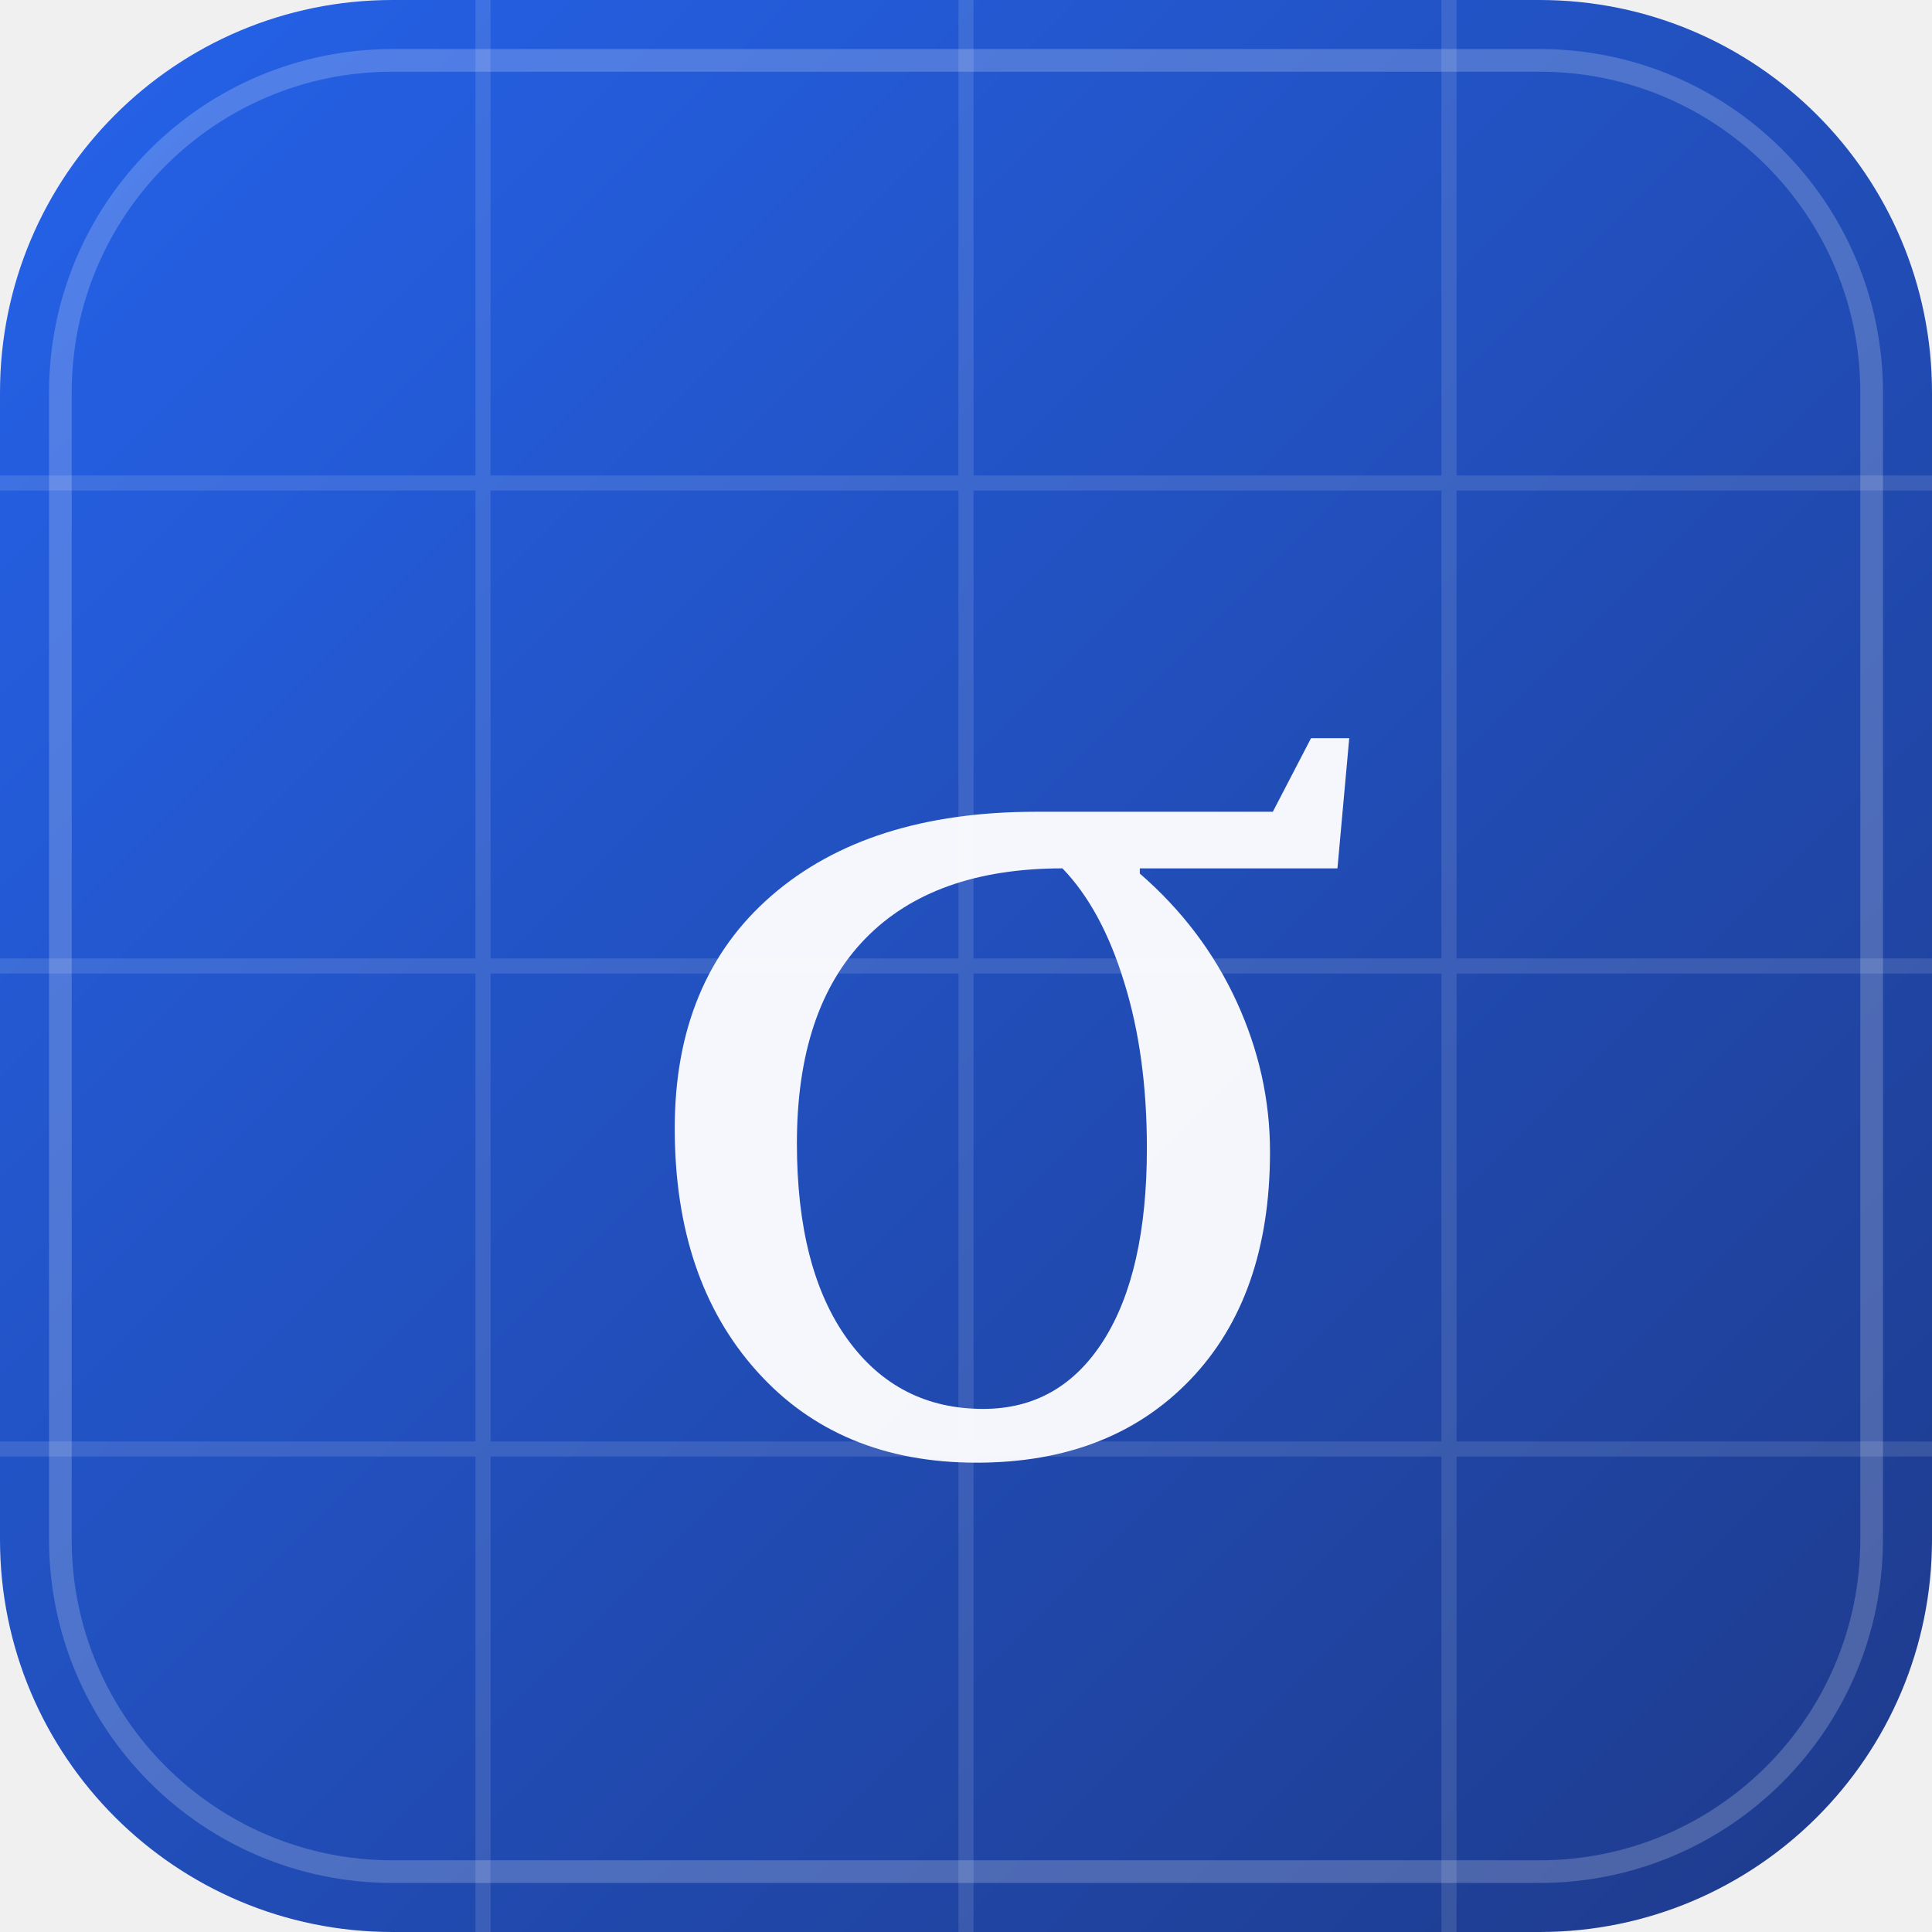
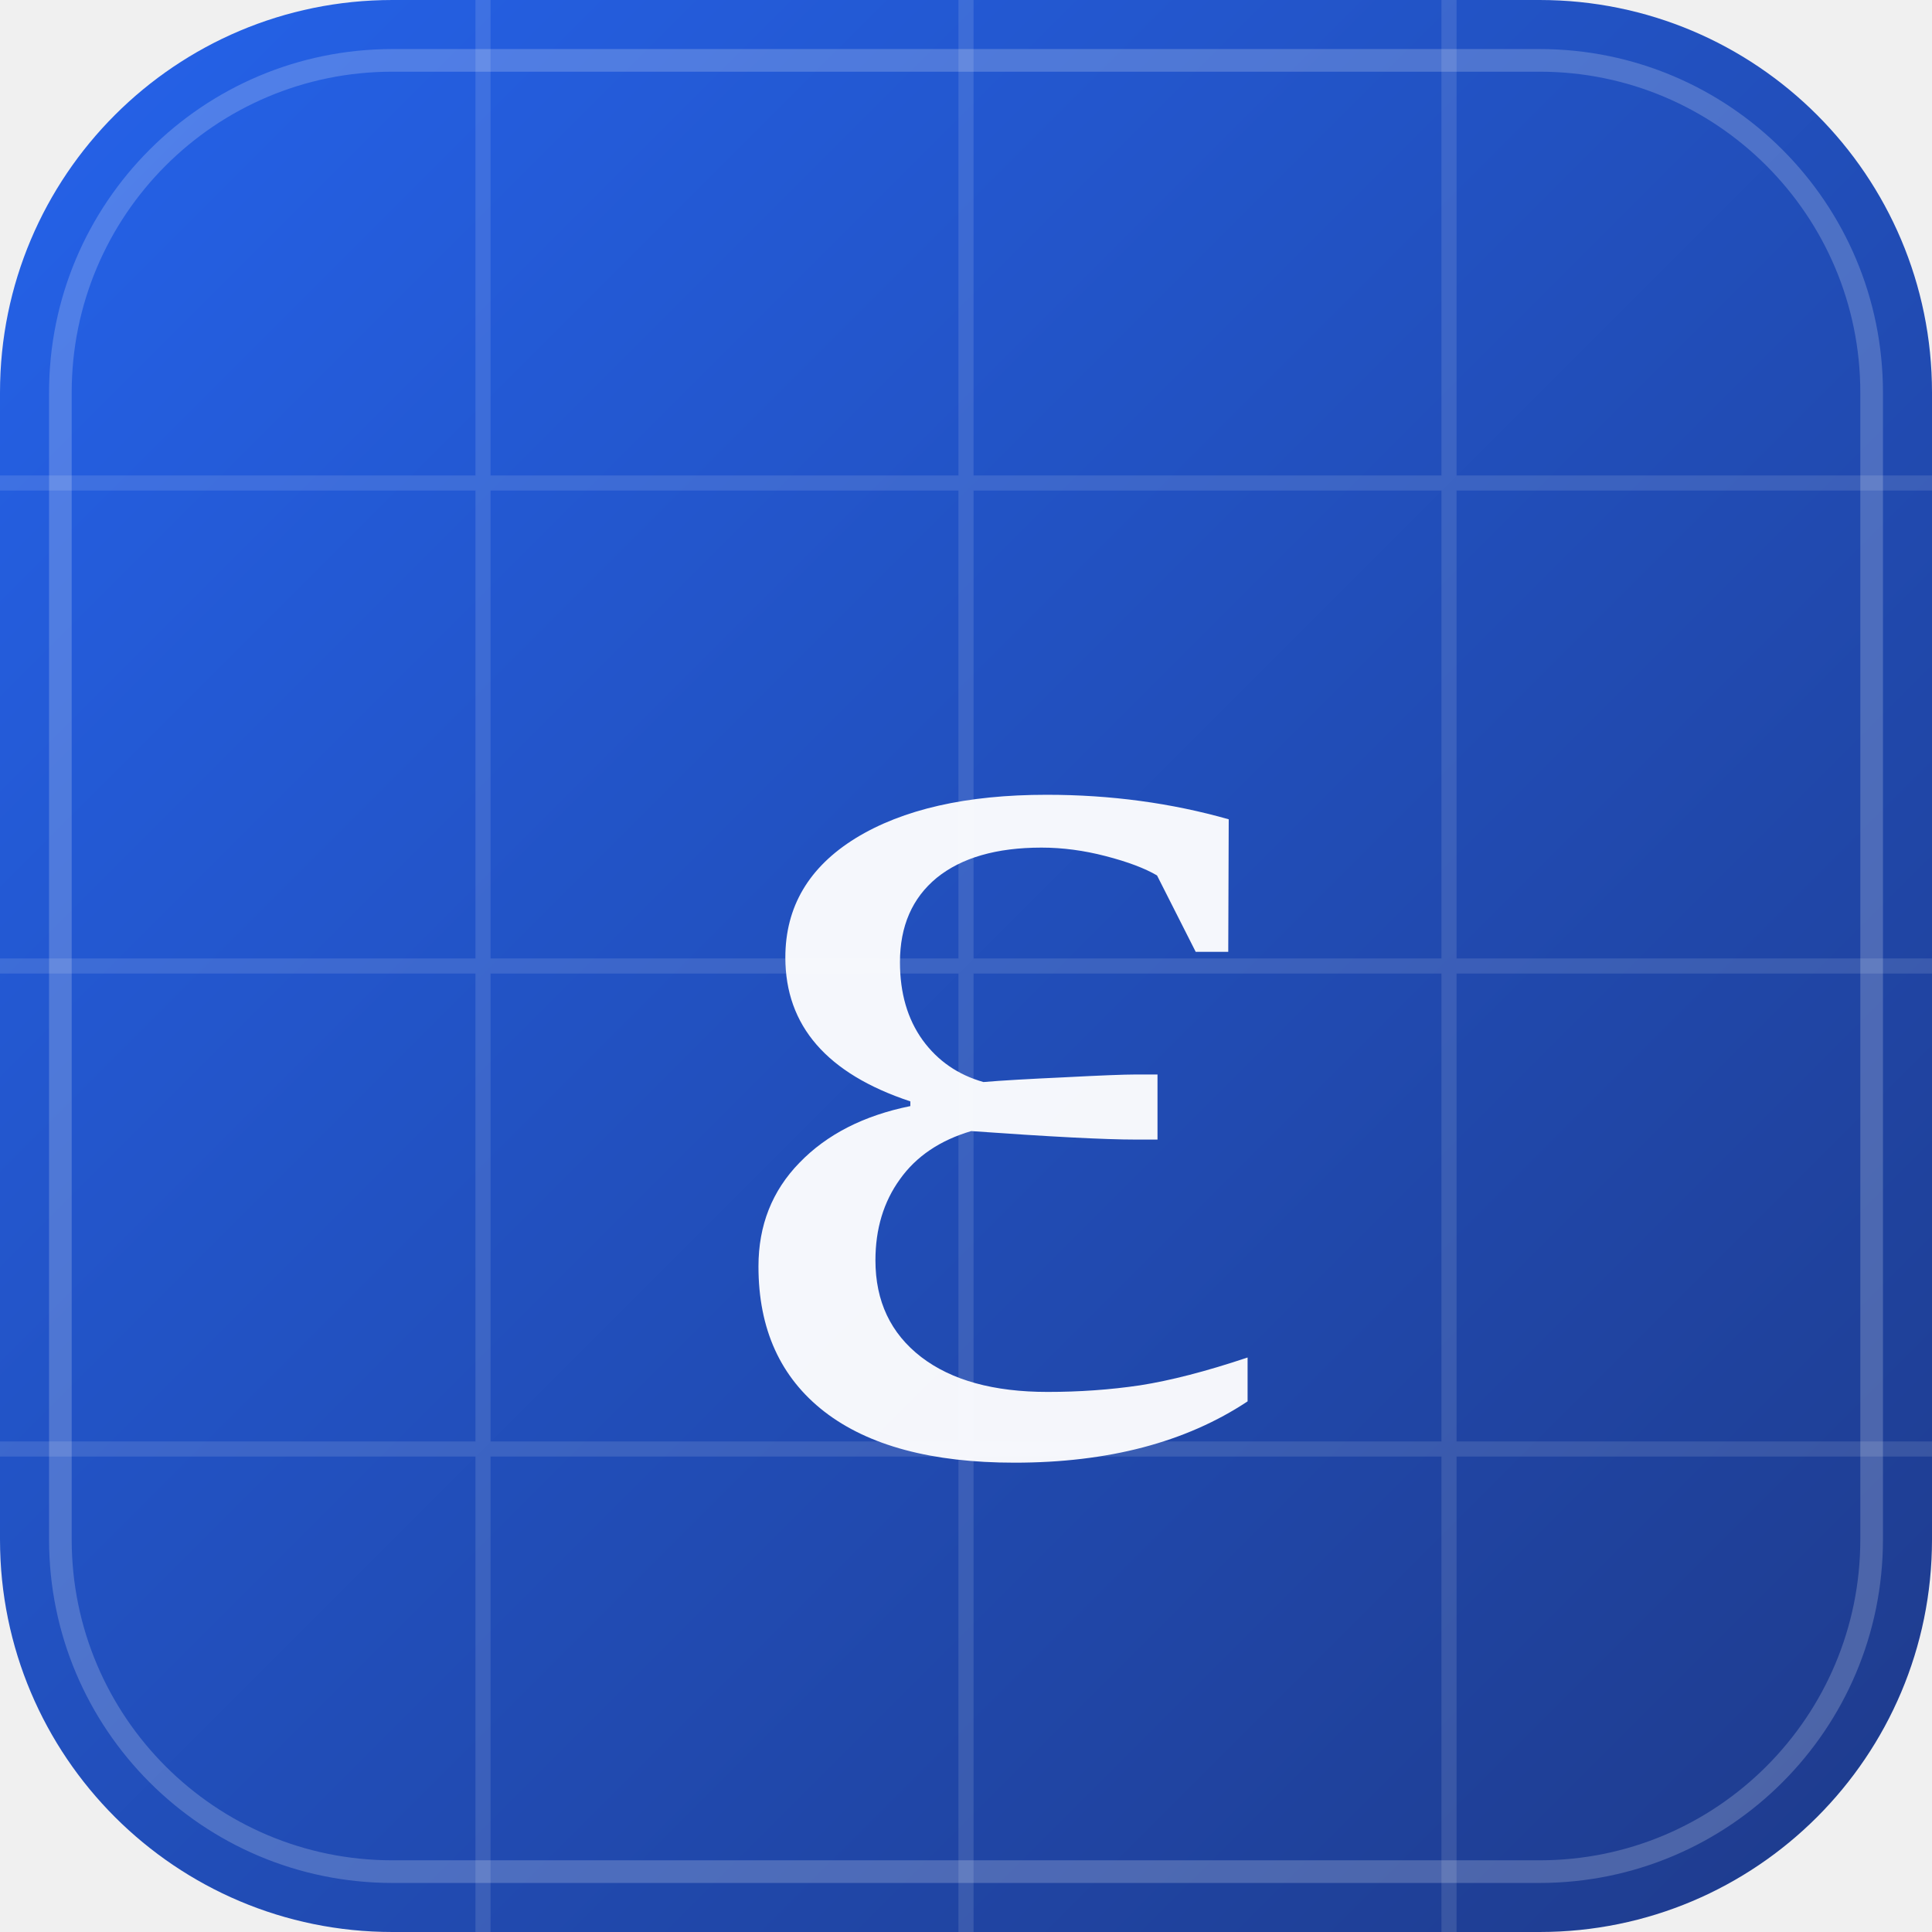
<svg xmlns="http://www.w3.org/2000/svg" viewBox="0 0 64 64">
  <defs>
    <linearGradient id="bg" x1="0" y1="0" x2="1" y2="1">
      <stop offset="0%" stop-color="#2563eb" />
      <stop offset="100%" stop-color="#1e3a8a" />
    </linearGradient>
  </defs>
  <rect width="64" height="64" rx="13" fill="url(#bg)" />
  <g stroke="white" stroke-width="0.5" opacity="0.12">
    <line x1="16" y1="0" x2="16" y2="64" />
    <line x1="32" y1="0" x2="32" y2="64" />
    <line x1="48" y1="0" x2="48" y2="64" />
    <line x1="0" y1="16" x2="64" y2="16" />
    <line x1="0" y1="32" x2="64" y2="32" />
    <line x1="0" y1="48" x2="64" y2="48" />
  </g>
  <rect x="2" y="2" width="60" height="60" rx="11" fill="none" stroke="white" stroke-width="0.75" opacity="0.2" />
-   <text x="33" y="48" text-anchor="middle" font-family="Georgia, 'Times New Roman', serif" font-size="46" fill="white" opacity="0.95">σ</text>
+   <text x="33" y="48" text-anchor="middle" font-family="Georgia, 'Times New Roman', serif" font-size="46" fill="white" opacity="0.95">ε</text>
</svg>
